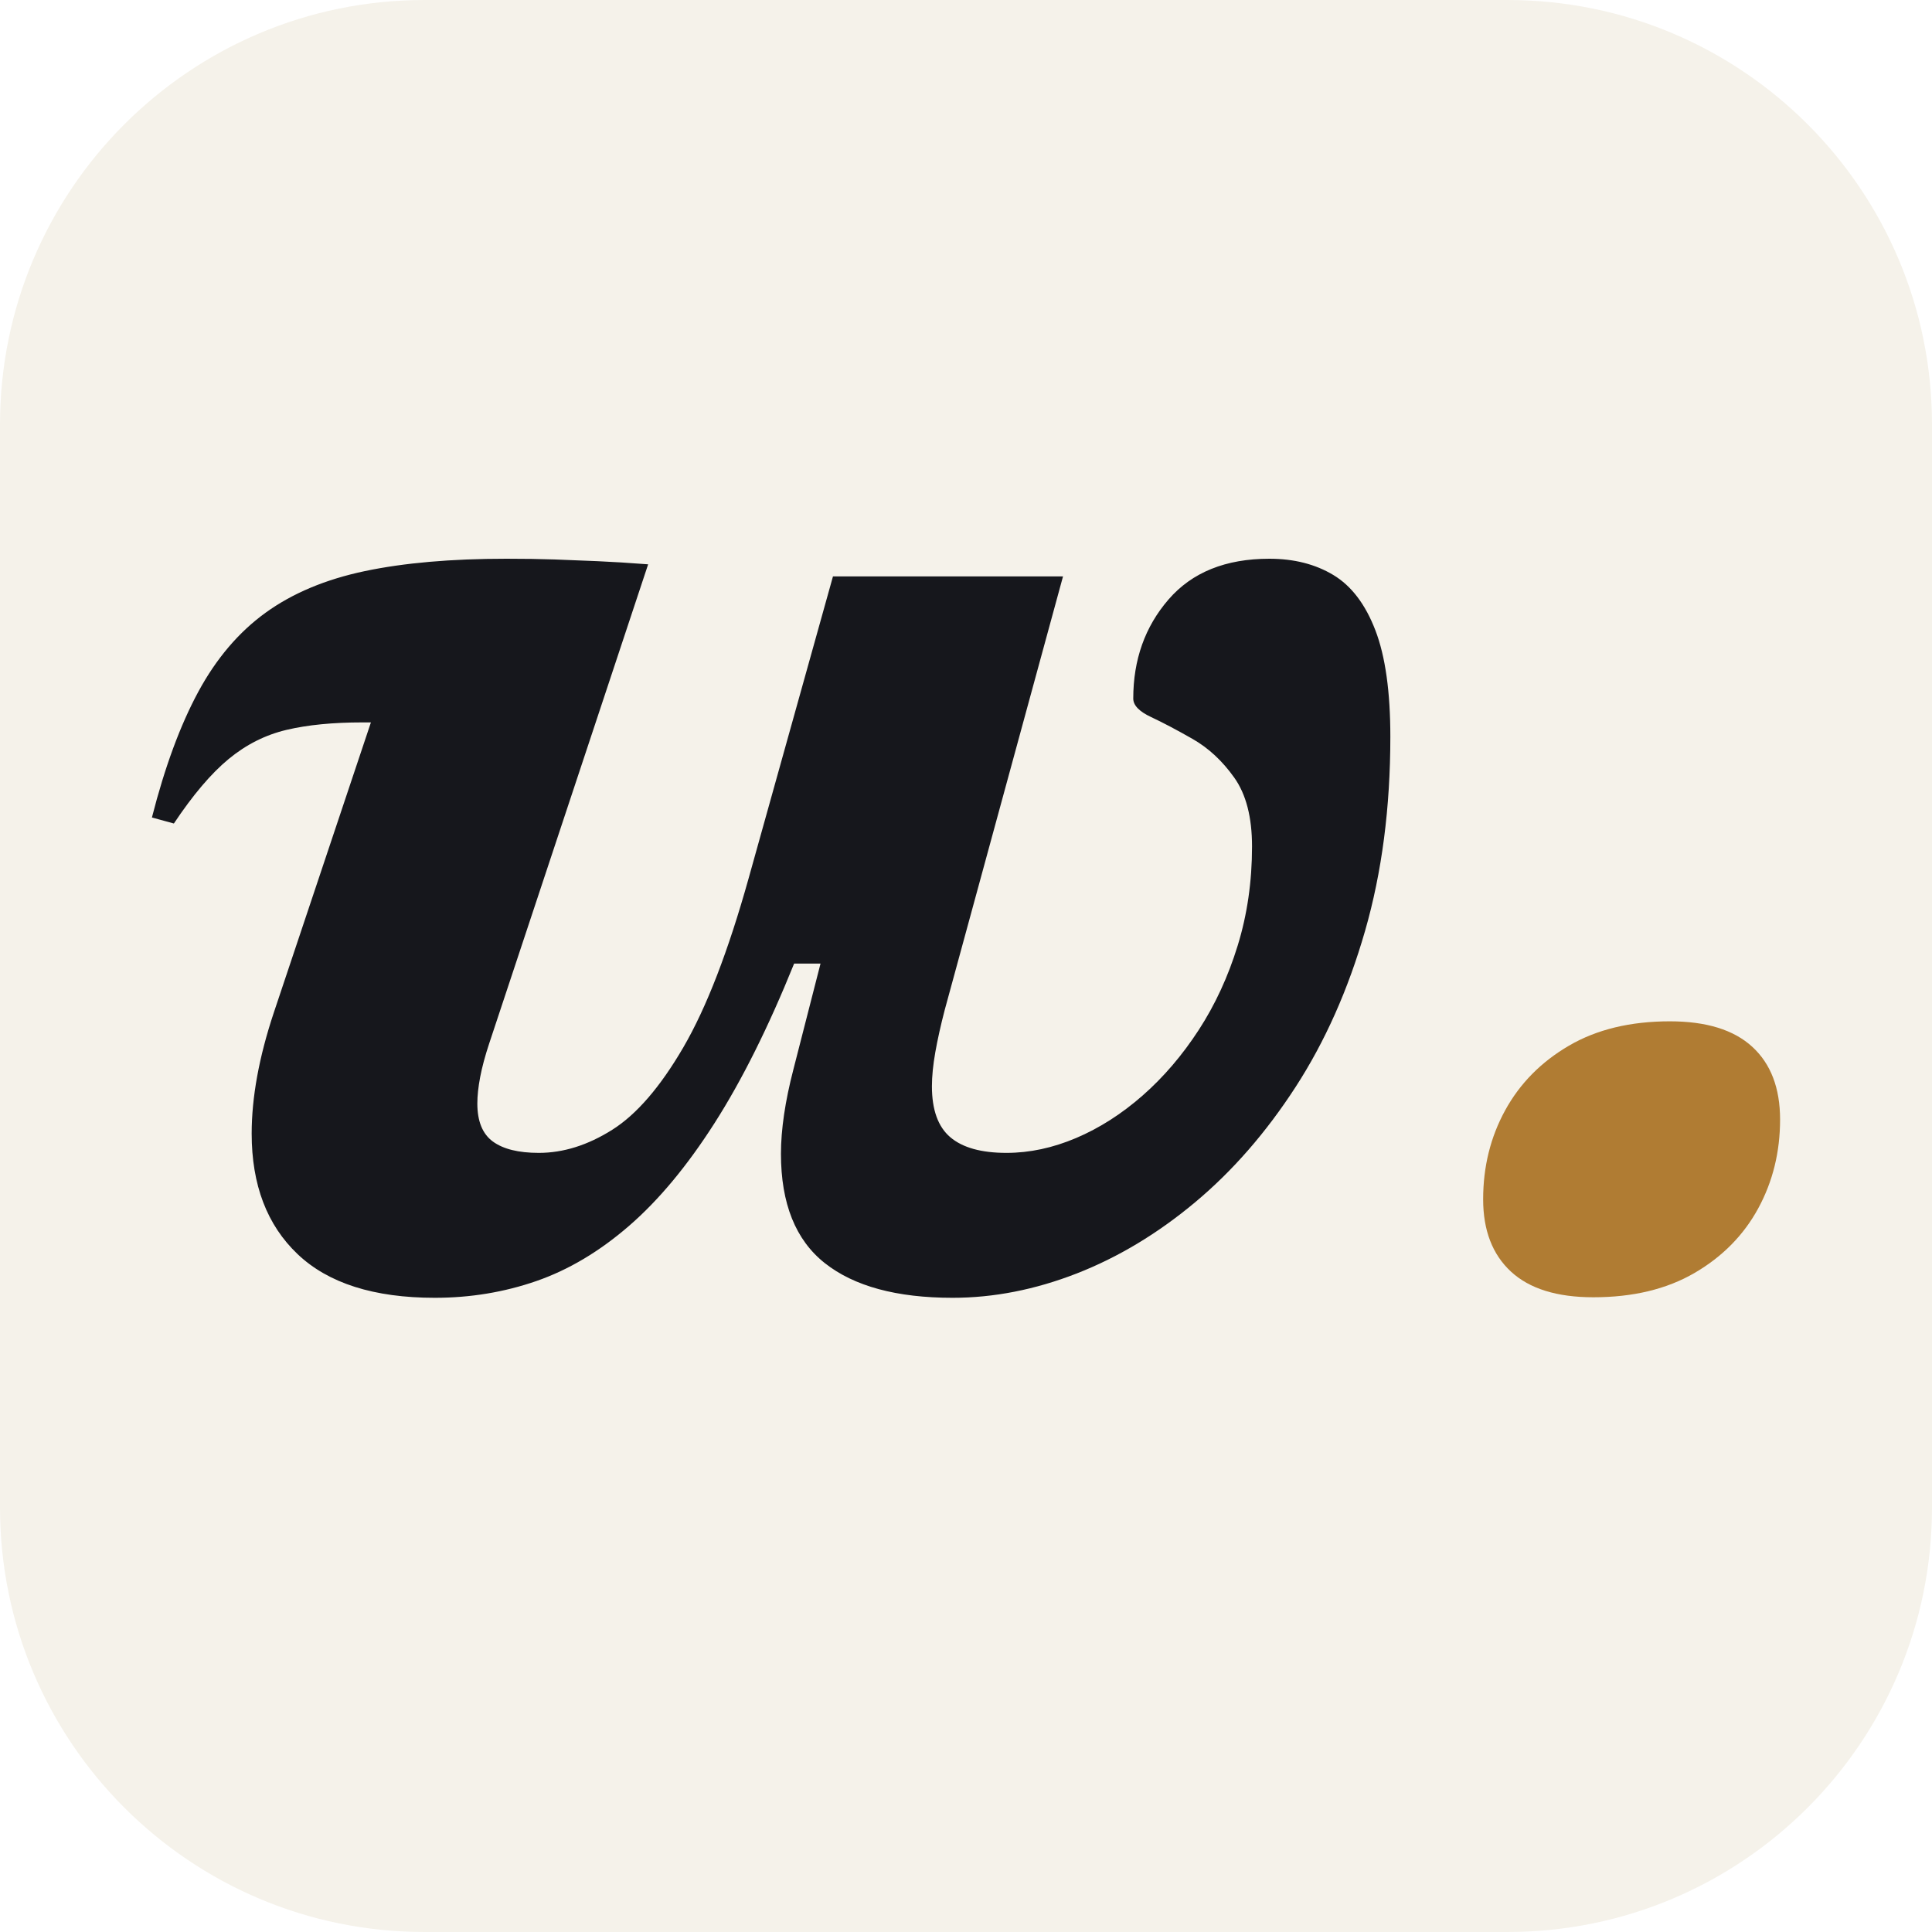
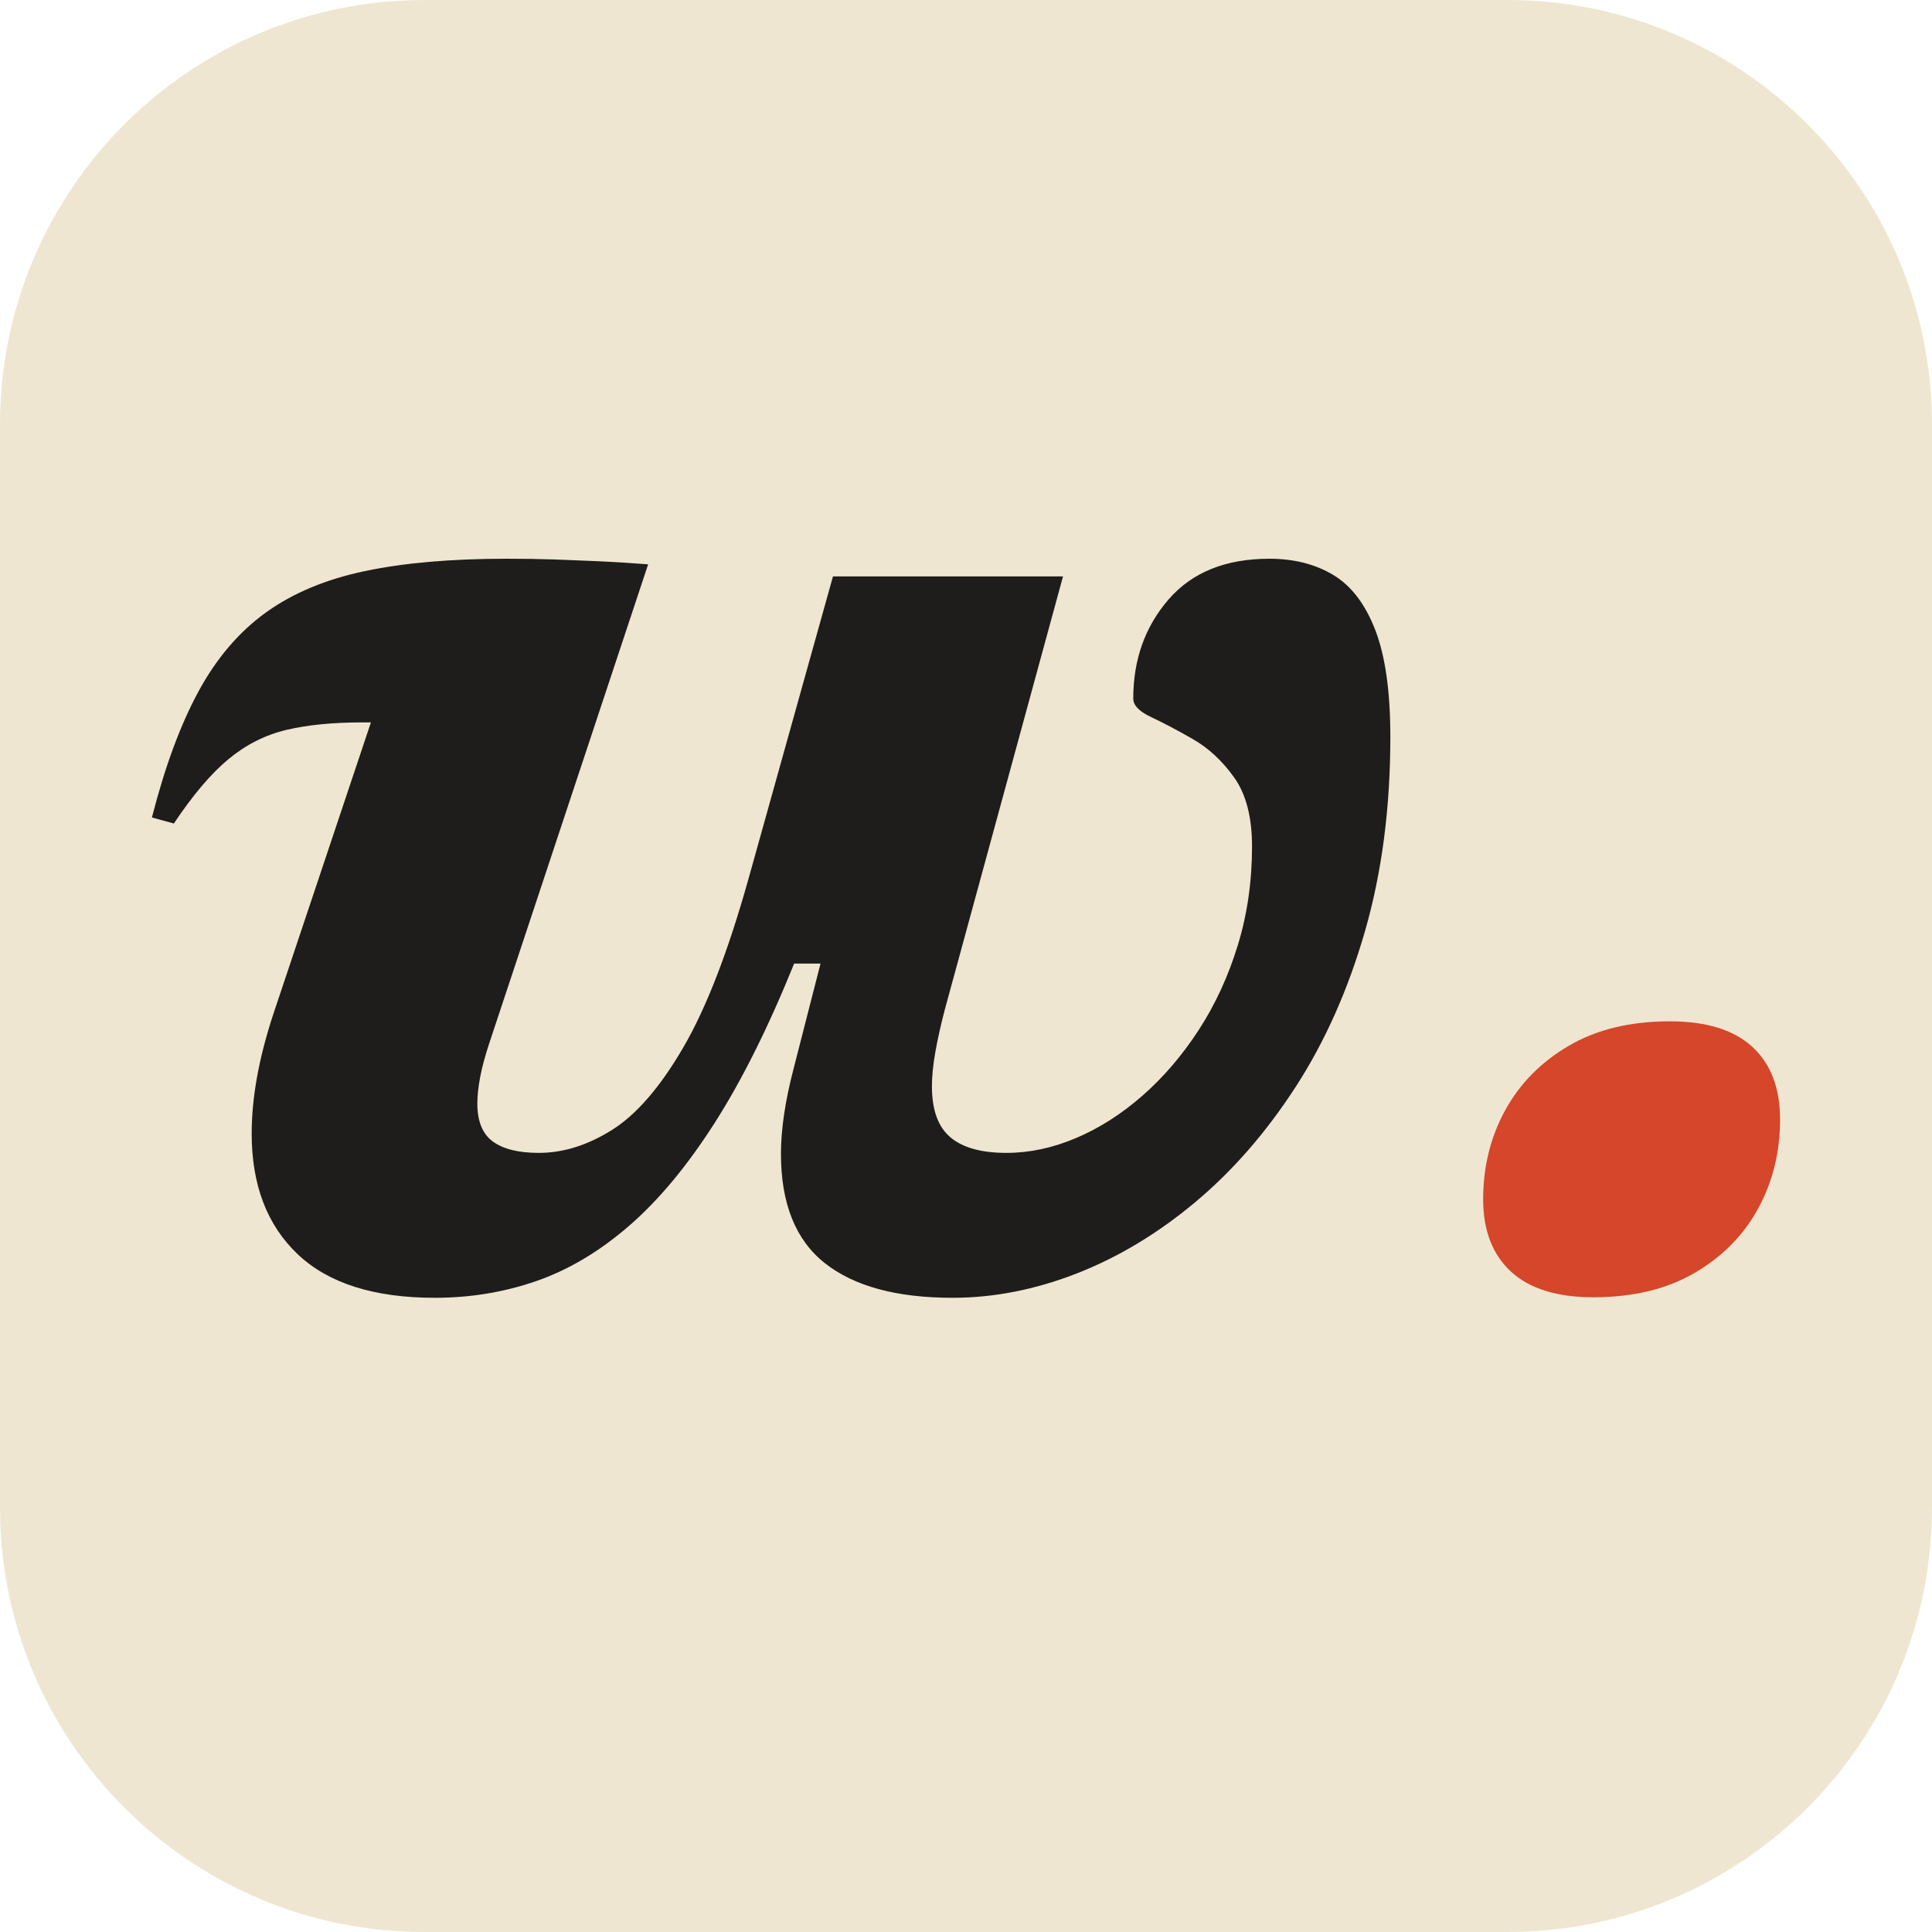
<svg xmlns="http://www.w3.org/2000/svg" viewBox="0.0 0.0 1024.0 1024.0" width="1024" height="1024">
-   <rect x="0" y="0" width="1024" height="1024" rx="225" fill="#F5F2EA" />
-   <path fill="#16171C" d="M441.49 305.51H563.42L500.72 535.29Q497.55 547.48 495.74 557.65Q493.94 567.82 493.94 575.75Q493.94 594.48 503.69 602.76Q513.44 611.05 533.47 611.05Q551.8 611.05 570.35 603.18Q588.89 595.31 605.57 580.69Q622.25 566.06 635.34 545.92Q648.43 525.79 656.01 501.15Q663.6 476.51 663.6 448.65Q663.6 425.38 654.16 412.13Q644.73 398.87 632.13 391.67Q619.52 384.47 610.09 380.05Q600.65 375.63 600.65 370.25Q600.65 339.34 619.34 317.74Q638.03 296.14 672.8 296.14Q692.39 296.14 706.73 304.78Q721.06 313.42 728.98 334.07Q736.91 354.71 736.91 390.49Q736.91 446.82 723.51 493.4Q710.11 539.99 686.67 576.16Q663.23 612.33 633.45 637.22Q603.67 662.11 570.62 674.99Q537.57 687.86 504.89 687.86Q460.41 687.86 437.17 669.48Q413.92 651.09 413.92 611.51Q413.92 601.94 415.57 590.72Q417.22 579.5 420.53 566.77L434.89 510.73H420.9Q400.53 561.14 378.75 595.23Q356.97 629.33 333.45 649.7Q309.93 670.08 284.32 678.97Q258.71 687.86 230.46 687.86Q182.1 687.86 157.75 664.73Q133.39 641.59 133.39 600.81Q133.39 572.04 145.07 536.87L196.59 382.89Q195.37 382.89 194.54 382.89Q193.71 382.89 192.05 382.89Q168.65 382.89 151.89 386.84Q135.12 390.8 121.2 402.28Q107.28 413.77 92.16 436.47L80.52 433.29Q90.75 393.22 105.08 366.7Q119.42 340.18 140.81 324.72Q162.21 309.26 193.35 302.7Q224.49 296.14 268.4 296.14Q282.84 296.14 294.02 296.53Q305.21 296.93 316.75 297.44Q328.29 297.94 343.53 299.1L259.27 553.1Q256.03 562.9 254.51 570.82Q253 578.74 253 584.86Q253 599.03 261.24 605.04Q269.47 611.05 285.58 611.05Q305.07 611.05 324.48 598.82Q343.88 586.6 362.25 555.01Q380.61 523.42 396.8 465.48L441.49 305.51Z" />
-   <path fill="#B07C33" d="M885.06 541.32Q914.05 541.32 928.76 554.84Q943.48 568.36 943.48 593.39Q943.48 619.14 931.9 640.45Q920.32 661.76 898.18 674.67Q876.03 687.58 844.52 687.58Q815.53 687.58 800.81 673.95Q786.1 660.31 786.1 635.65Q786.1 609.76 797.79 588.45Q809.47 567.14 831.58 554.23Q853.69 541.32 885.06 541.32Z" />
+   <rect x="0" y="0" width="1024" height="1024" rx="225" fill="#EFE6D1" />
+   <path fill="#1F1D1B" d="M441.49 305.51H563.42L500.72 535.29Q497.55 547.48 495.74 557.65Q493.94 567.82 493.94 575.75Q493.94 594.48 503.69 602.76Q513.44 611.05 533.47 611.05Q551.8 611.05 570.35 603.18Q588.89 595.31 605.57 580.69Q622.25 566.06 635.34 545.92Q648.43 525.79 656.01 501.15Q663.6 476.51 663.6 448.65Q663.6 425.38 654.16 412.13Q644.73 398.87 632.13 391.67Q619.52 384.47 610.09 380.05Q600.65 375.63 600.65 370.25Q600.65 339.34 619.34 317.74Q638.03 296.14 672.8 296.14Q692.39 296.14 706.73 304.78Q721.06 313.42 728.98 334.07Q736.91 354.71 736.91 390.49Q736.91 446.82 723.51 493.4Q710.11 539.99 686.67 576.16Q663.23 612.33 633.45 637.22Q603.67 662.11 570.62 674.99Q537.57 687.86 504.89 687.86Q460.41 687.86 437.17 669.48Q413.92 651.09 413.92 611.51Q413.92 601.94 415.57 590.72Q417.22 579.5 420.53 566.77L434.89 510.73H420.9Q400.53 561.14 378.75 595.23Q356.97 629.33 333.45 649.7Q309.93 670.08 284.32 678.97Q258.71 687.86 230.46 687.86Q182.1 687.86 157.75 664.73Q133.39 641.59 133.39 600.81Q133.39 572.04 145.07 536.87L196.59 382.89Q195.37 382.89 194.54 382.89Q193.71 382.89 192.05 382.89Q168.65 382.89 151.89 386.84Q135.12 390.8 121.2 402.28Q107.28 413.77 92.16 436.47L80.52 433.29Q90.75 393.22 105.08 366.7Q119.42 340.18 140.81 324.72Q162.21 309.26 193.35 302.7Q224.49 296.14 268.4 296.14Q282.84 296.14 294.02 296.53Q305.21 296.93 316.75 297.44Q328.29 297.94 343.53 299.1L259.27 553.1Q256.03 562.9 254.51 570.82Q253 578.74 253 584.86Q253 599.03 261.24 605.04Q269.47 611.05 285.58 611.05Q305.07 611.05 324.48 598.82Q343.88 586.6 362.25 555.01Q380.61 523.42 396.8 465.48L441.49 305.51Z" />
+   <path fill="#D5462A" d="M885.06 541.32Q914.05 541.32 928.76 554.84Q943.48 568.36 943.48 593.39Q943.48 619.14 931.9 640.45Q920.32 661.76 898.18 674.67Q876.03 687.58 844.52 687.58Q815.53 687.58 800.81 673.95Q786.1 660.31 786.1 635.65Q786.1 609.76 797.79 588.45Q809.47 567.14 831.58 554.23Q853.69 541.32 885.06 541.32Z" />
</svg>
